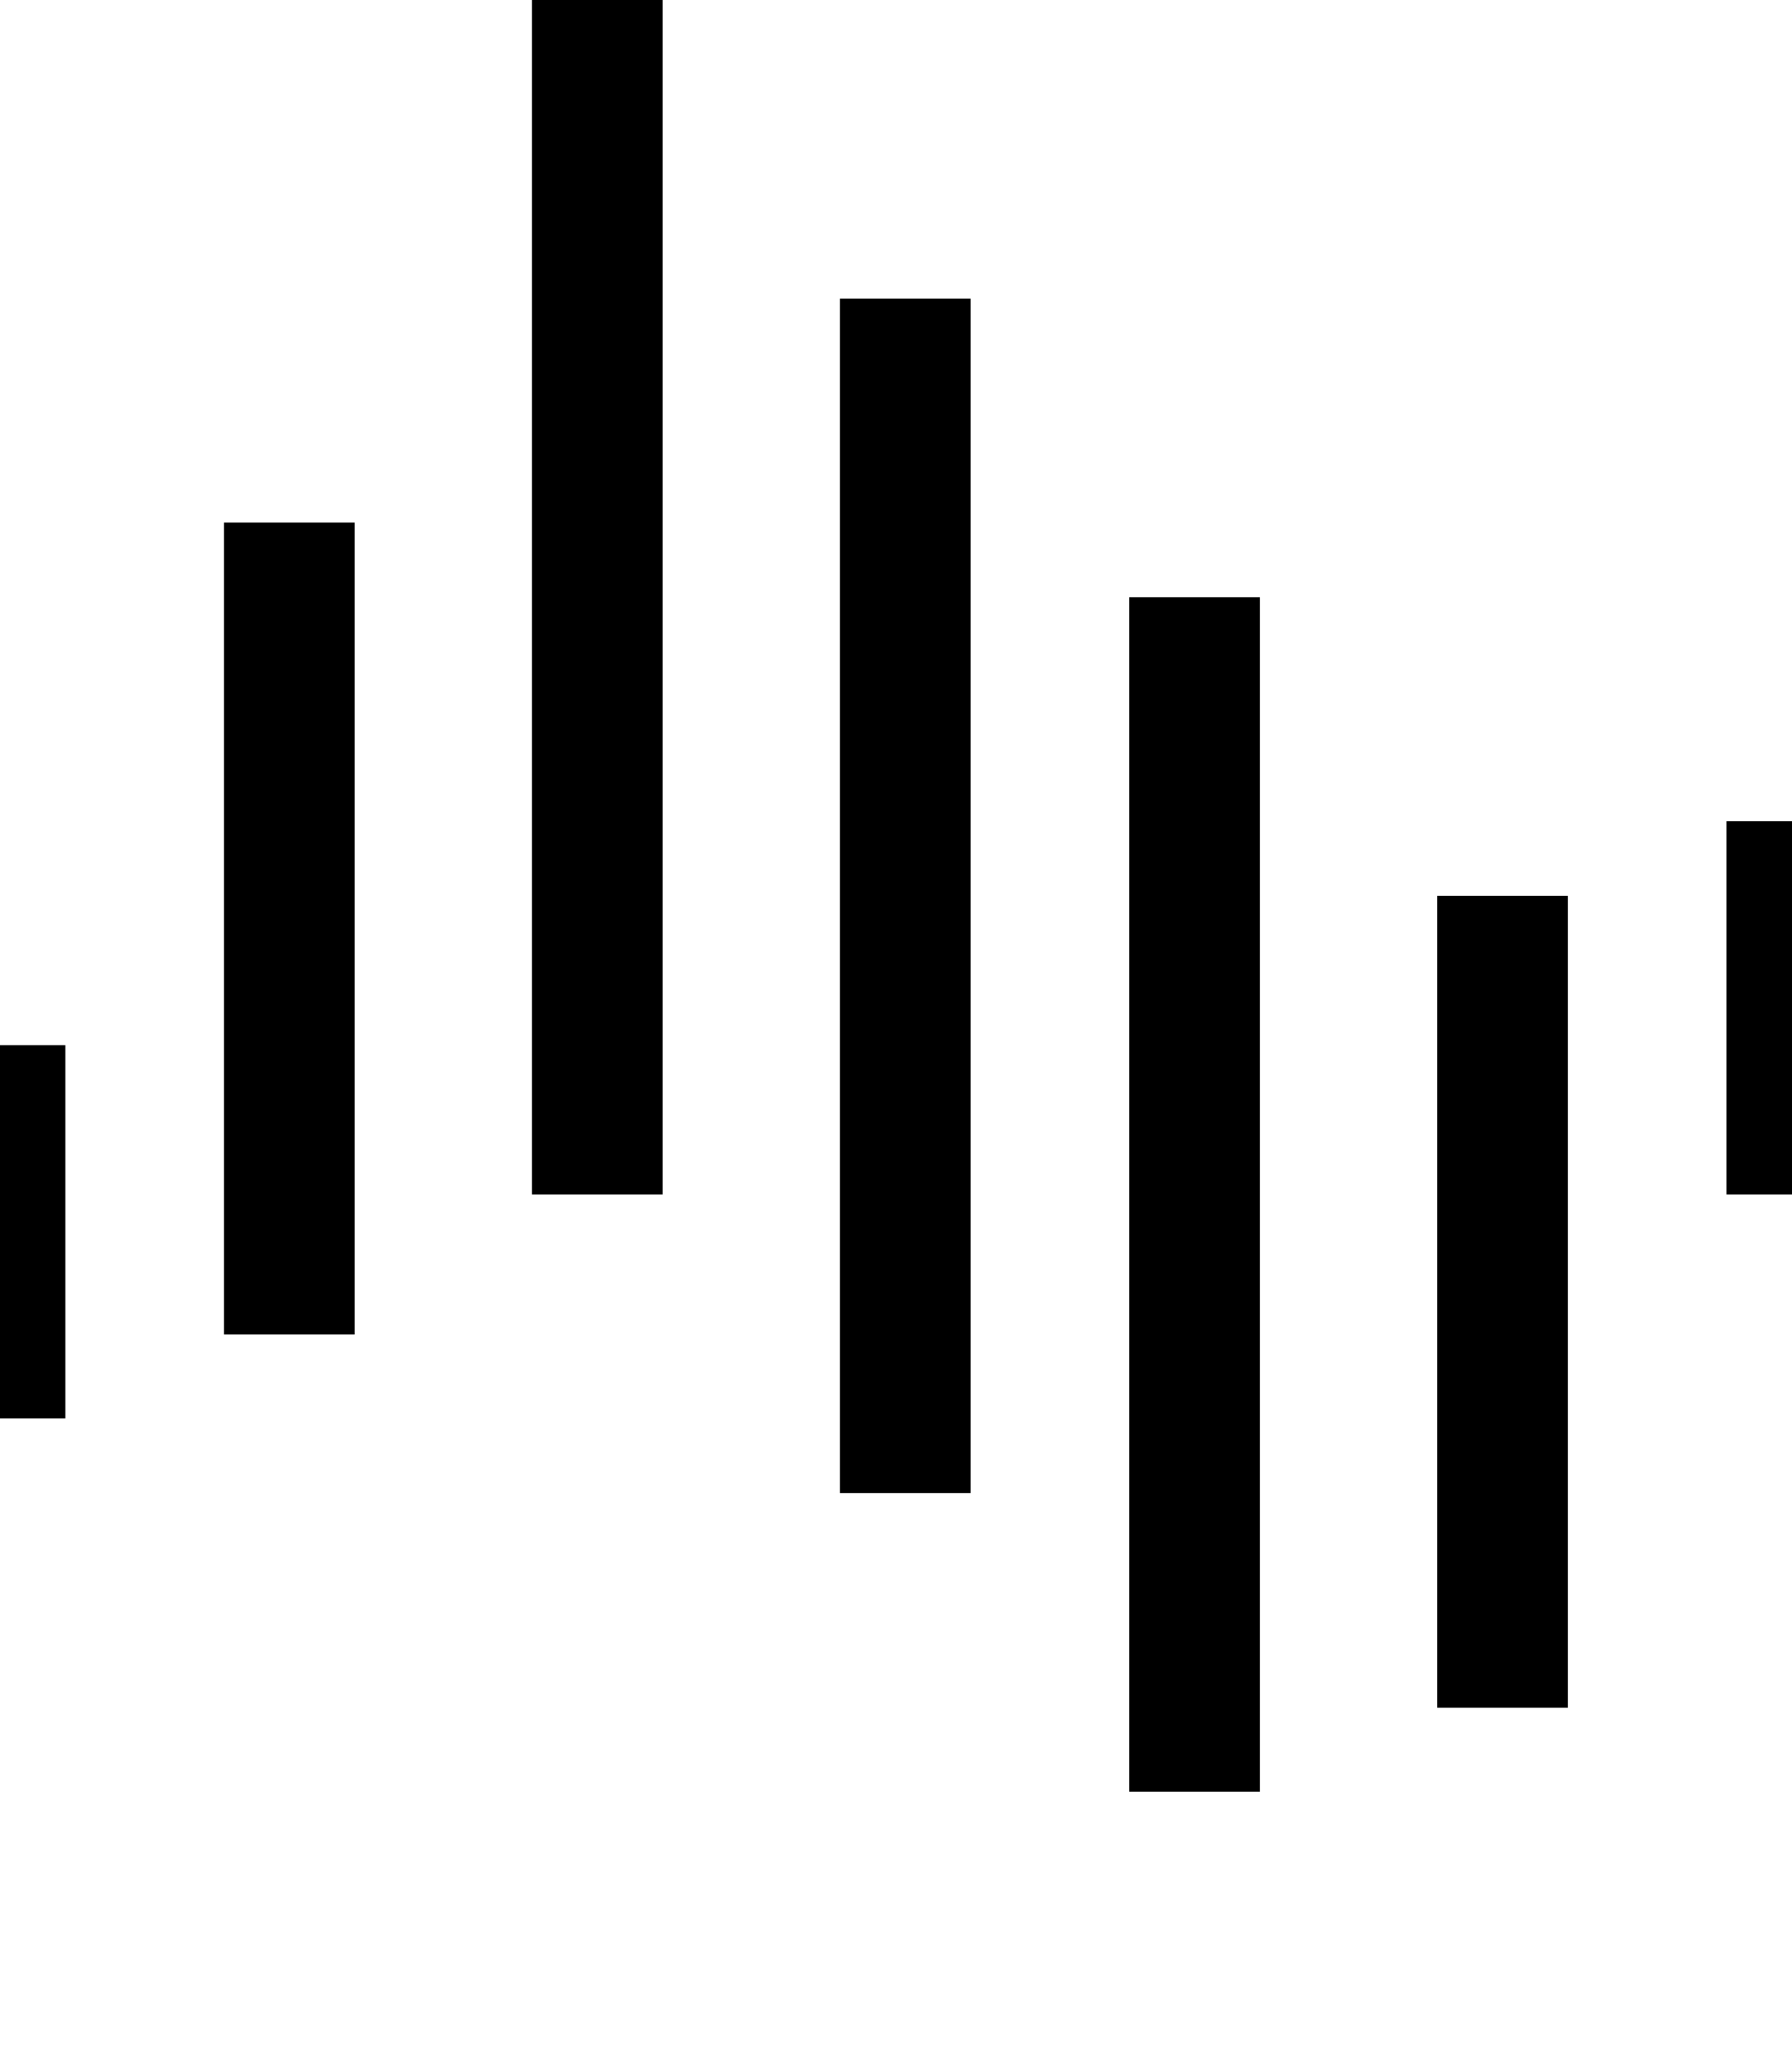
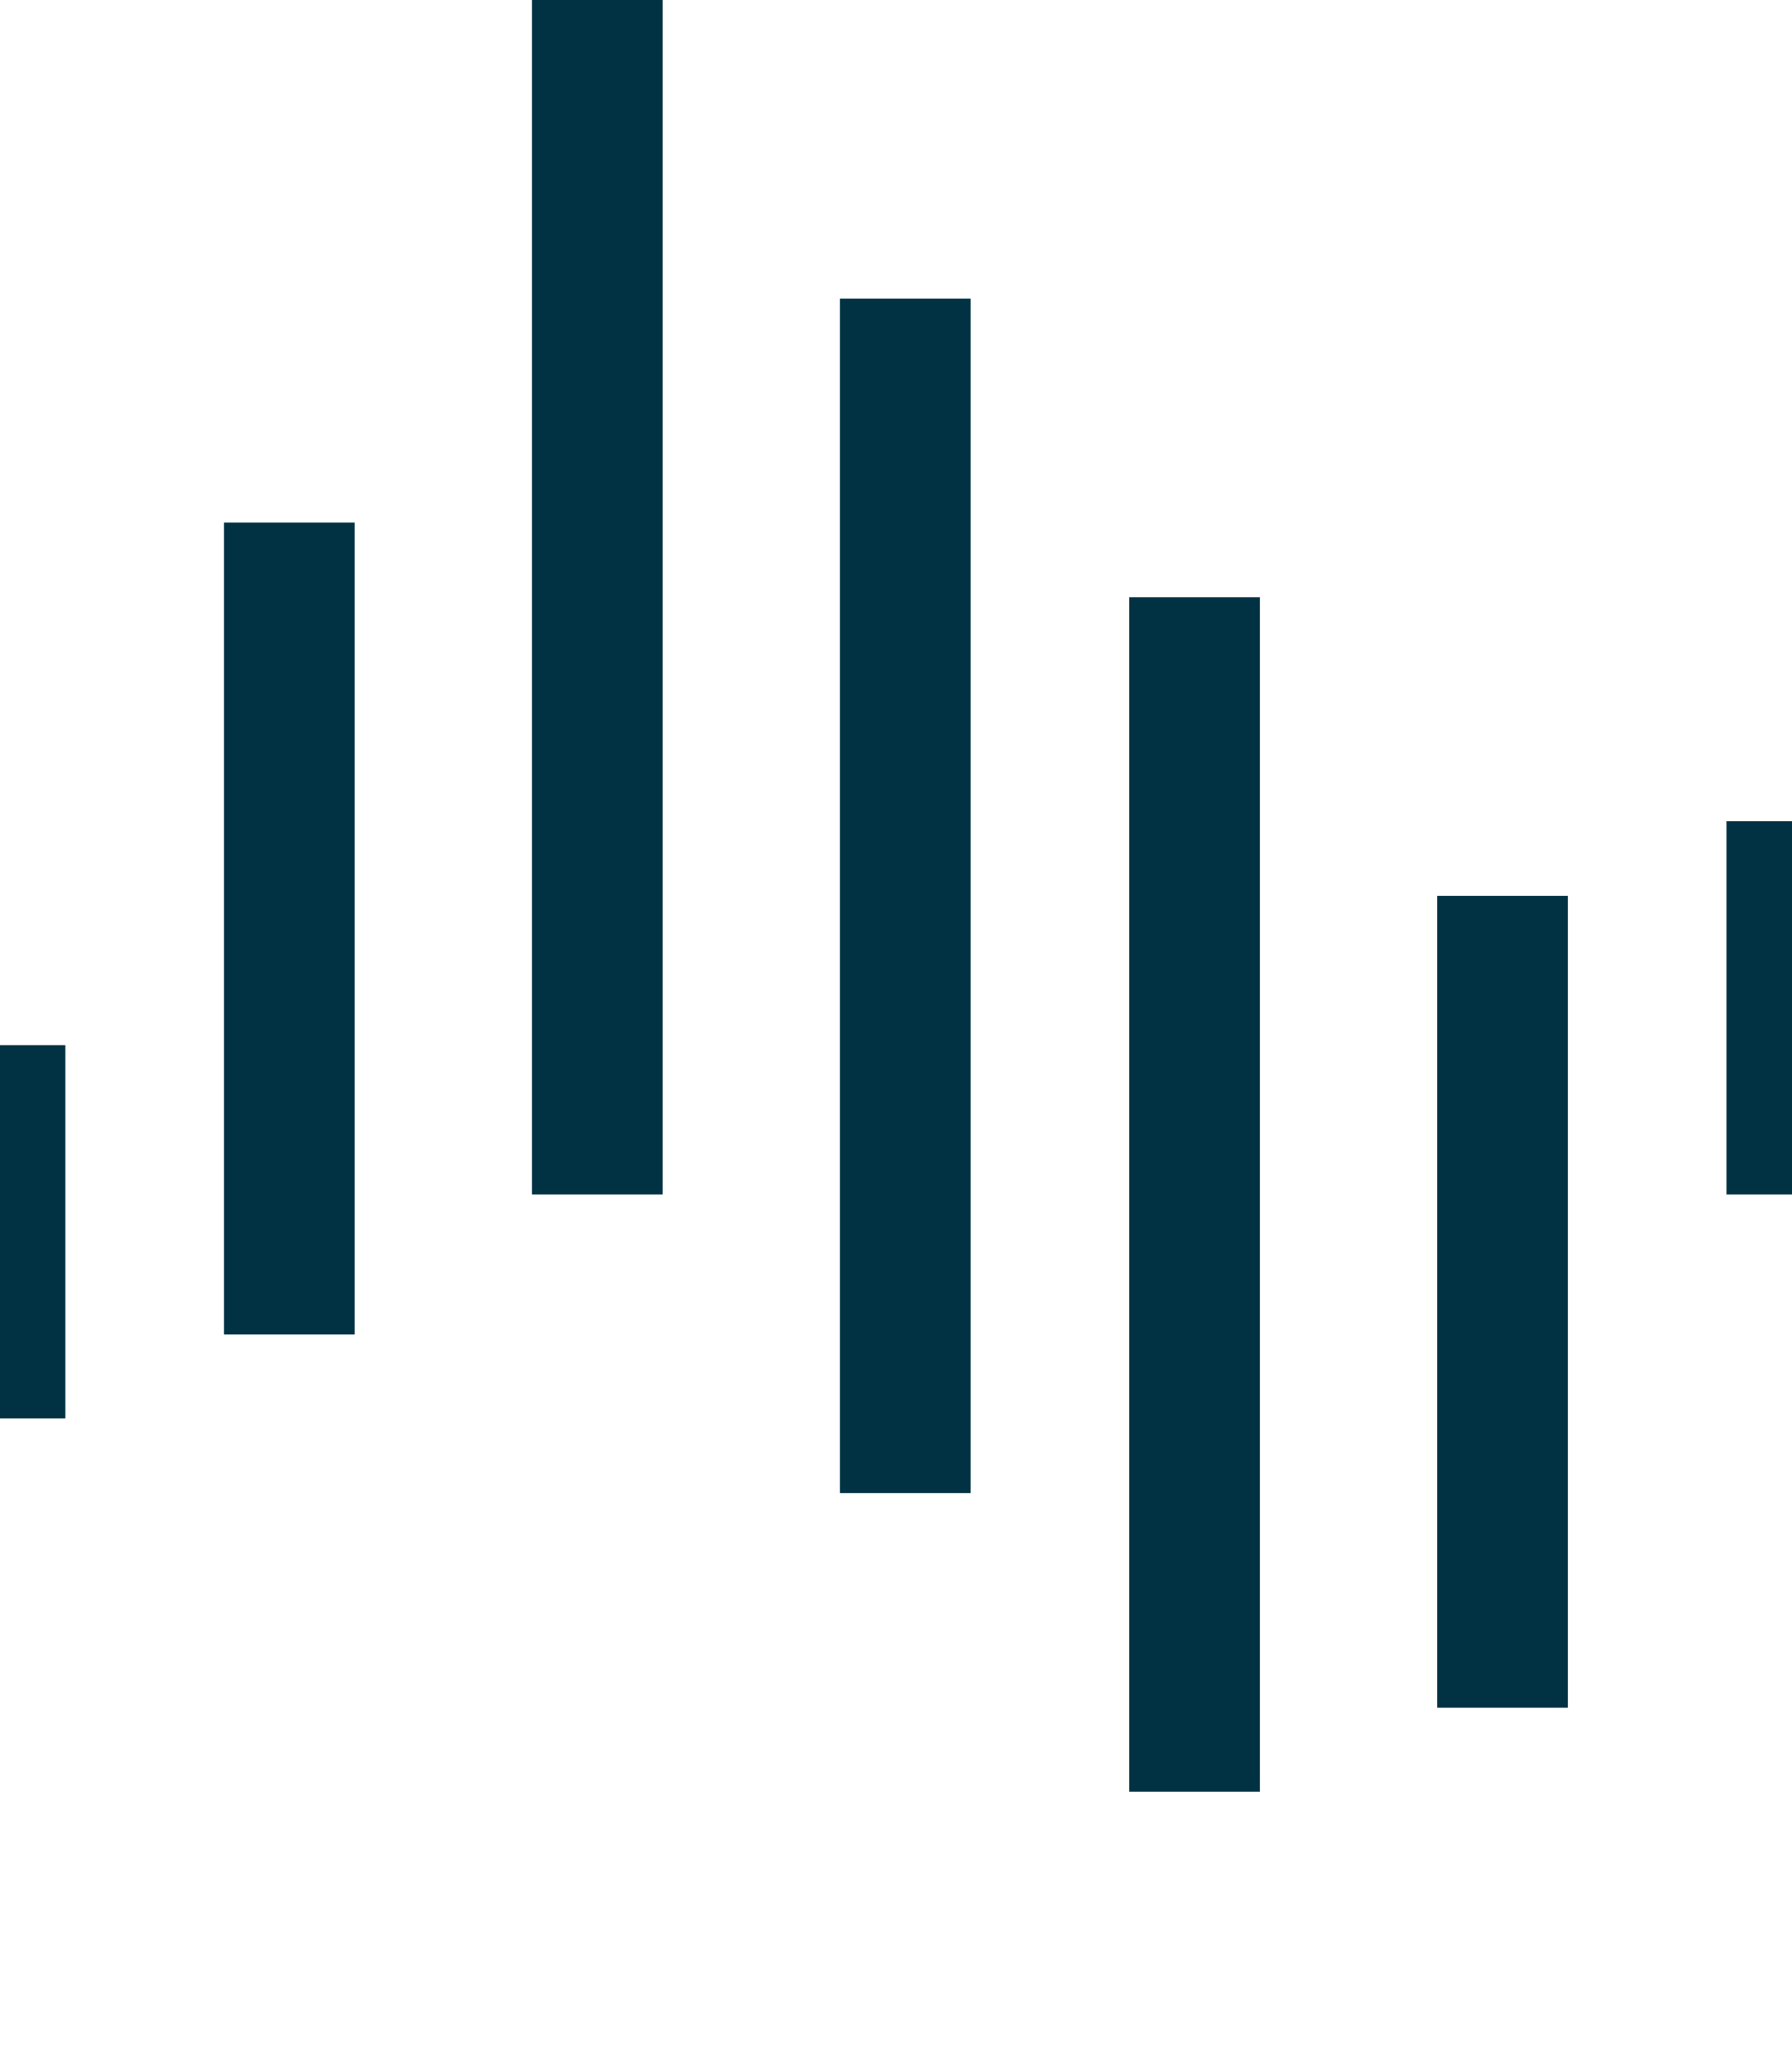
- <svg xmlns="http://www.w3.org/2000/svg" xmlns:ns1="https://boxy-svg.com" viewBox="150.34 189.546 96 110">
-   <line x1="182.34" x2="182.34" y2="253.546" stroke="rgb(0,0,0)" stroke-miterlimit="10" y1="189.546" style="stroke-width: 7px;" ns1:origin="0 1.461" />
-   <line x1="198.84" y1="205.546" x2="198.84" y2="269.546" stroke="rgb(0,0,0)" stroke-miterlimit="10" style="stroke-width: 7px;" ns1:origin="0 1.211" />
-   <line x1="214.34" y1="221.546" x2="214.34" y2="285.546" stroke="rgb(0,0,0)" stroke-miterlimit="10" style="stroke-width: 7px;" ns1:origin="0 0.961" />
-   <line x1="230.84" y1="237.546" x2="230.84" y2="281.046" stroke="rgb(0,0,0)" stroke-miterlimit="10" style="stroke-width: 7px;" ns1:origin="0 1.046" />
-   <line x1="165.84" y1="217.546" x2="165.84" y2="261.046" stroke="rgb(0,0,0)" stroke-miterlimit="10" style="stroke-width: 7px;" ns1:origin="0 1.506" />
-   <line x1="246.34" y1="233.546" x2="246.34" y2="253.546" stroke="rgb(0,0,0)" stroke-miterlimit="10" style="stroke-width: 7px;" ns1:origin="0 2.476" />
-   <line x1="150.34" y1="245.546" x2="150.34" y2="265.546" stroke="rgb(0,0,0)" stroke-miterlimit="10" style="stroke-width: 7px;" ns1:origin="0 1.876" />
+ <svg xmlns="http://www.w3.org/2000/svg" xmlns:ns1="https://boxy-svg.com" version="1.1" id="Layer_1" x="0px" y="0px" viewBox="0 0 96 110" style="enable-background:new 0 0 96 110;" xml:space="preserve">
+   <style type="text/css">
+ 	.st0{fill:none;stroke:#013243;stroke-width:7;stroke-miterlimit:10;}
+ </style>
+   <line ns1:origin="0 1.461" class="st0" x1="32" y1="0" x2="32" y2="64">
+ </line>
+   <line ns1:origin="0 1.211" class="st0" x1="48.5" y1="16" x2="48.5" y2="80">
+ </line>
+   <line ns1:origin="0 0.961" class="st0" x1="64" y1="32" x2="64" y2="96">
+ </line>
+   <line ns1:origin="0 1.046" class="st0" x1="80.5" y1="48" x2="80.5" y2="91.5">
+ </line>
+   <line ns1:origin="0 1.506" class="st0" x1="15.5" y1="28" x2="15.5" y2="71.5">
+ </line>
+   <line ns1:origin="0 2.476" class="st0" x1="96" y1="44" x2="96" y2="64">
+ </line>
+   <line ns1:origin="0 1.876" class="st0" x1="0" y1="56" x2="0" y2="76">
+ </line>
</svg>
